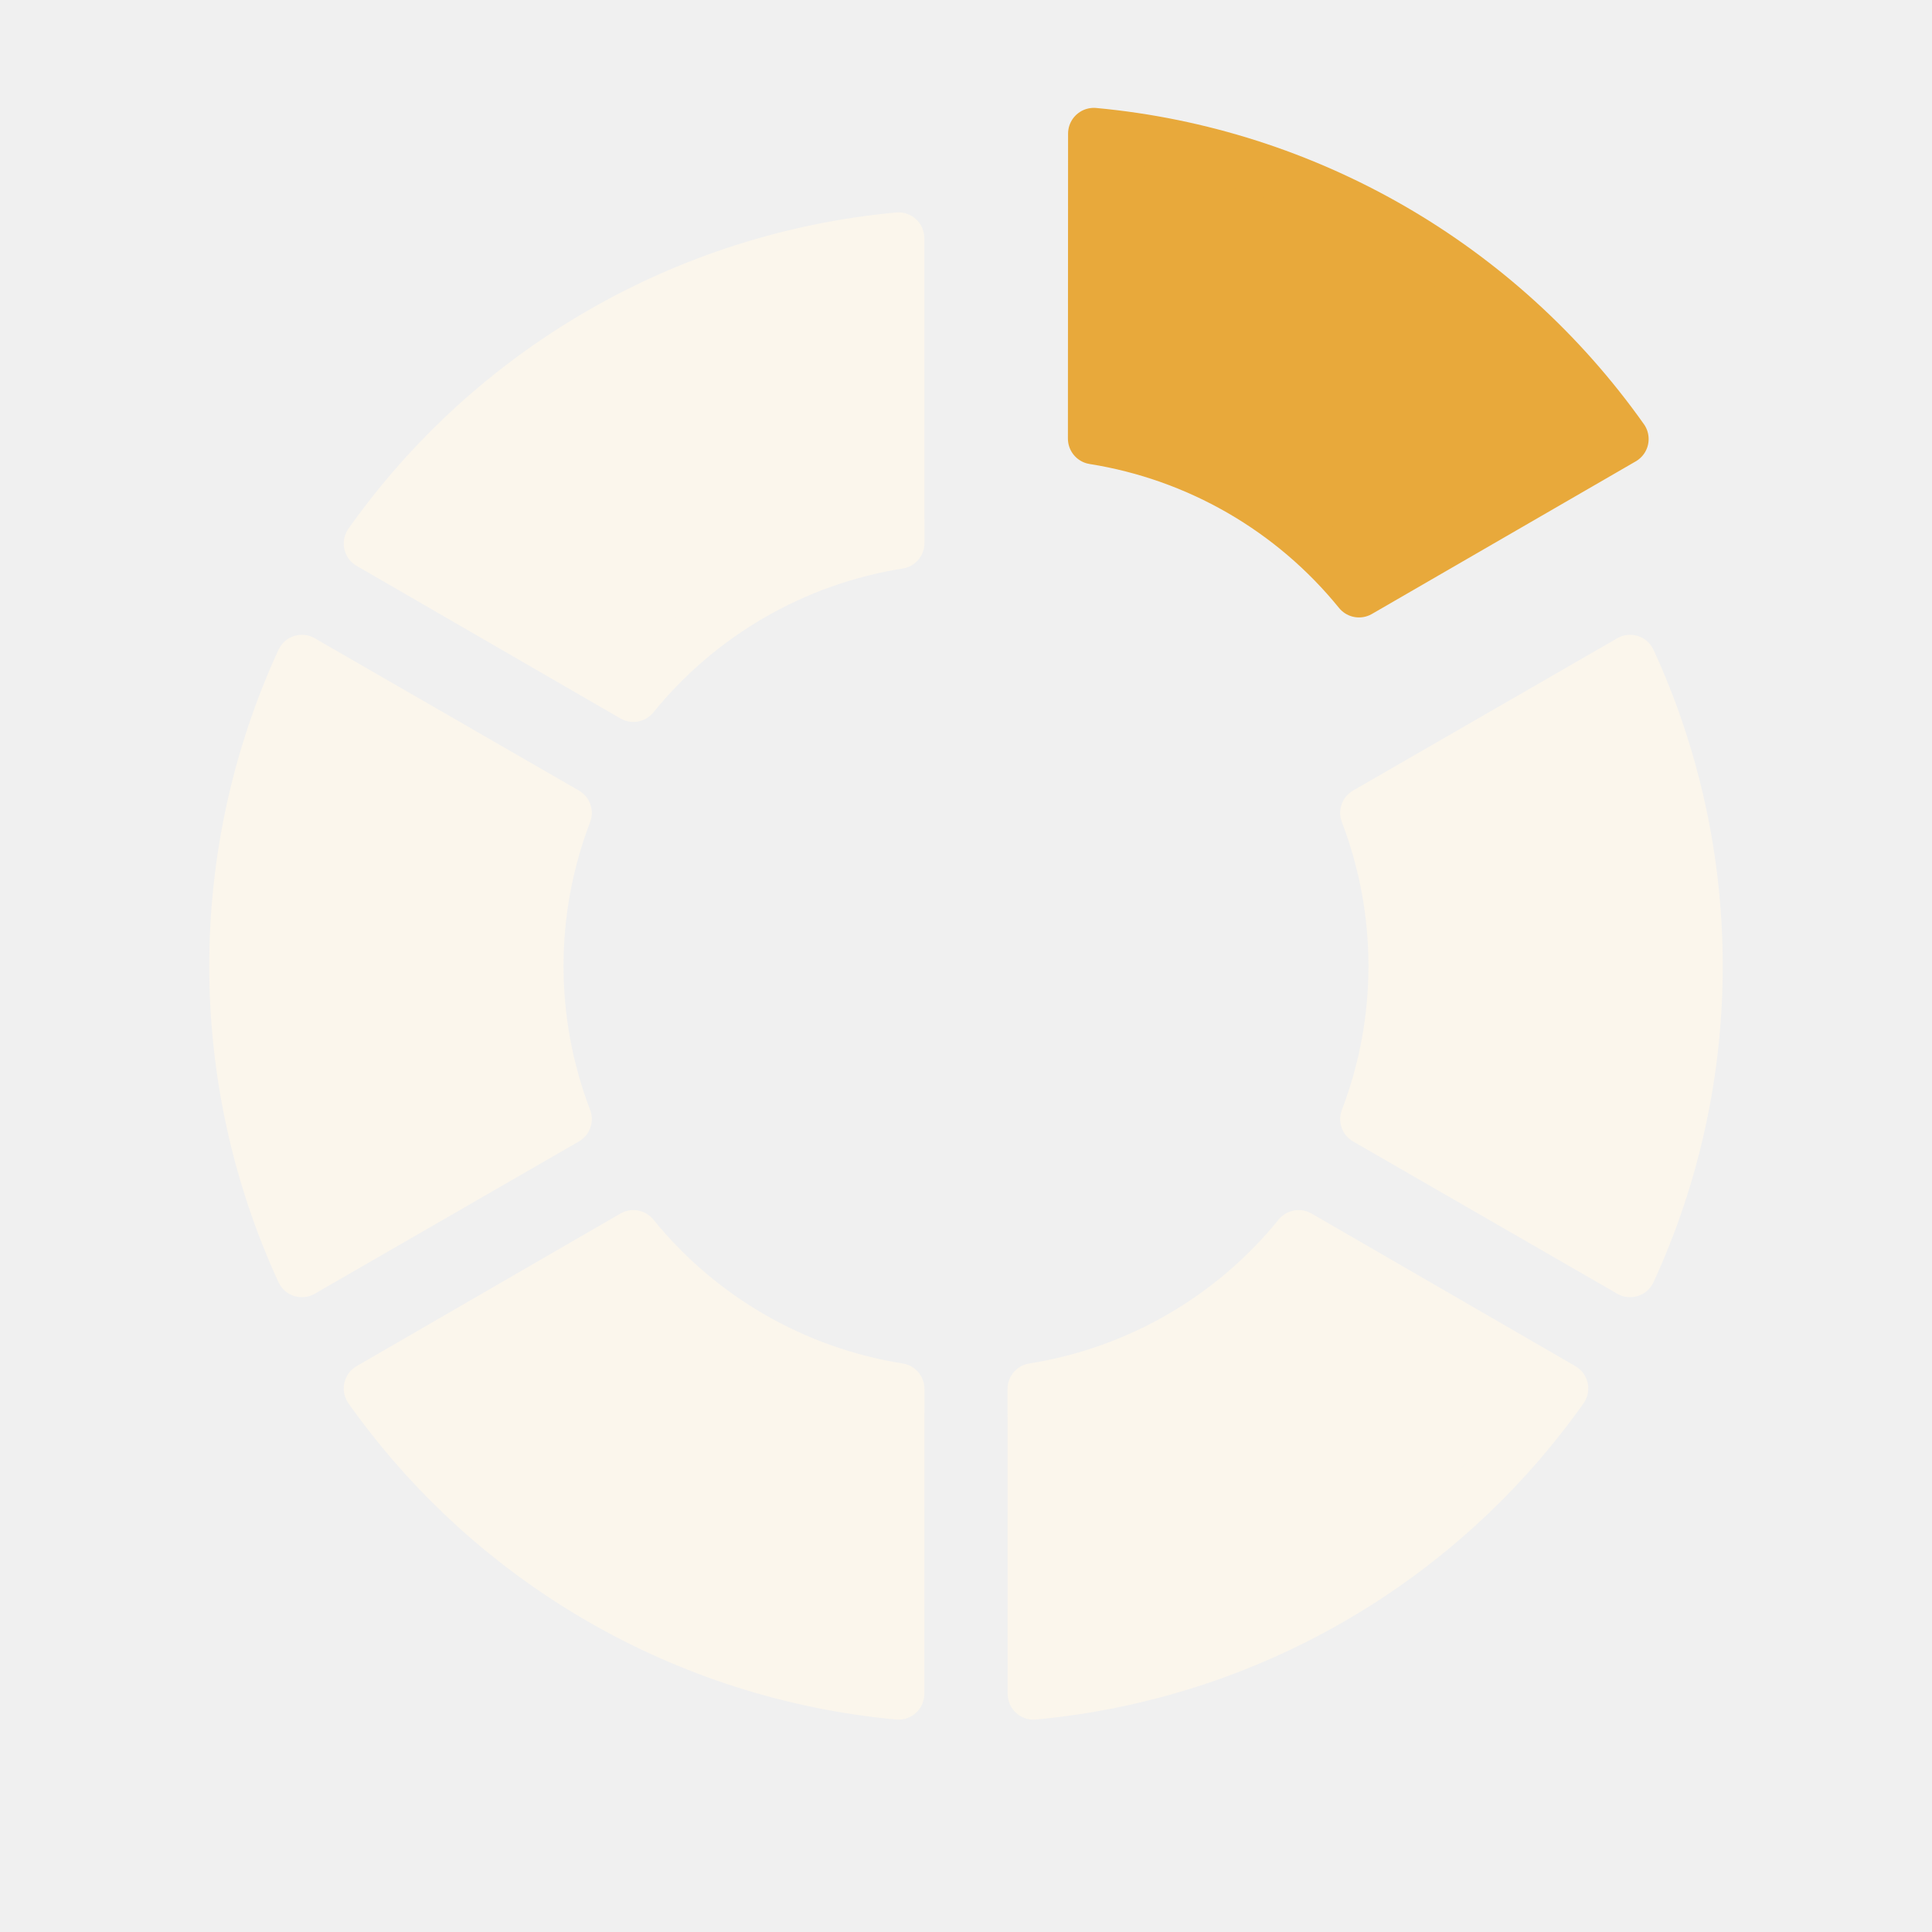
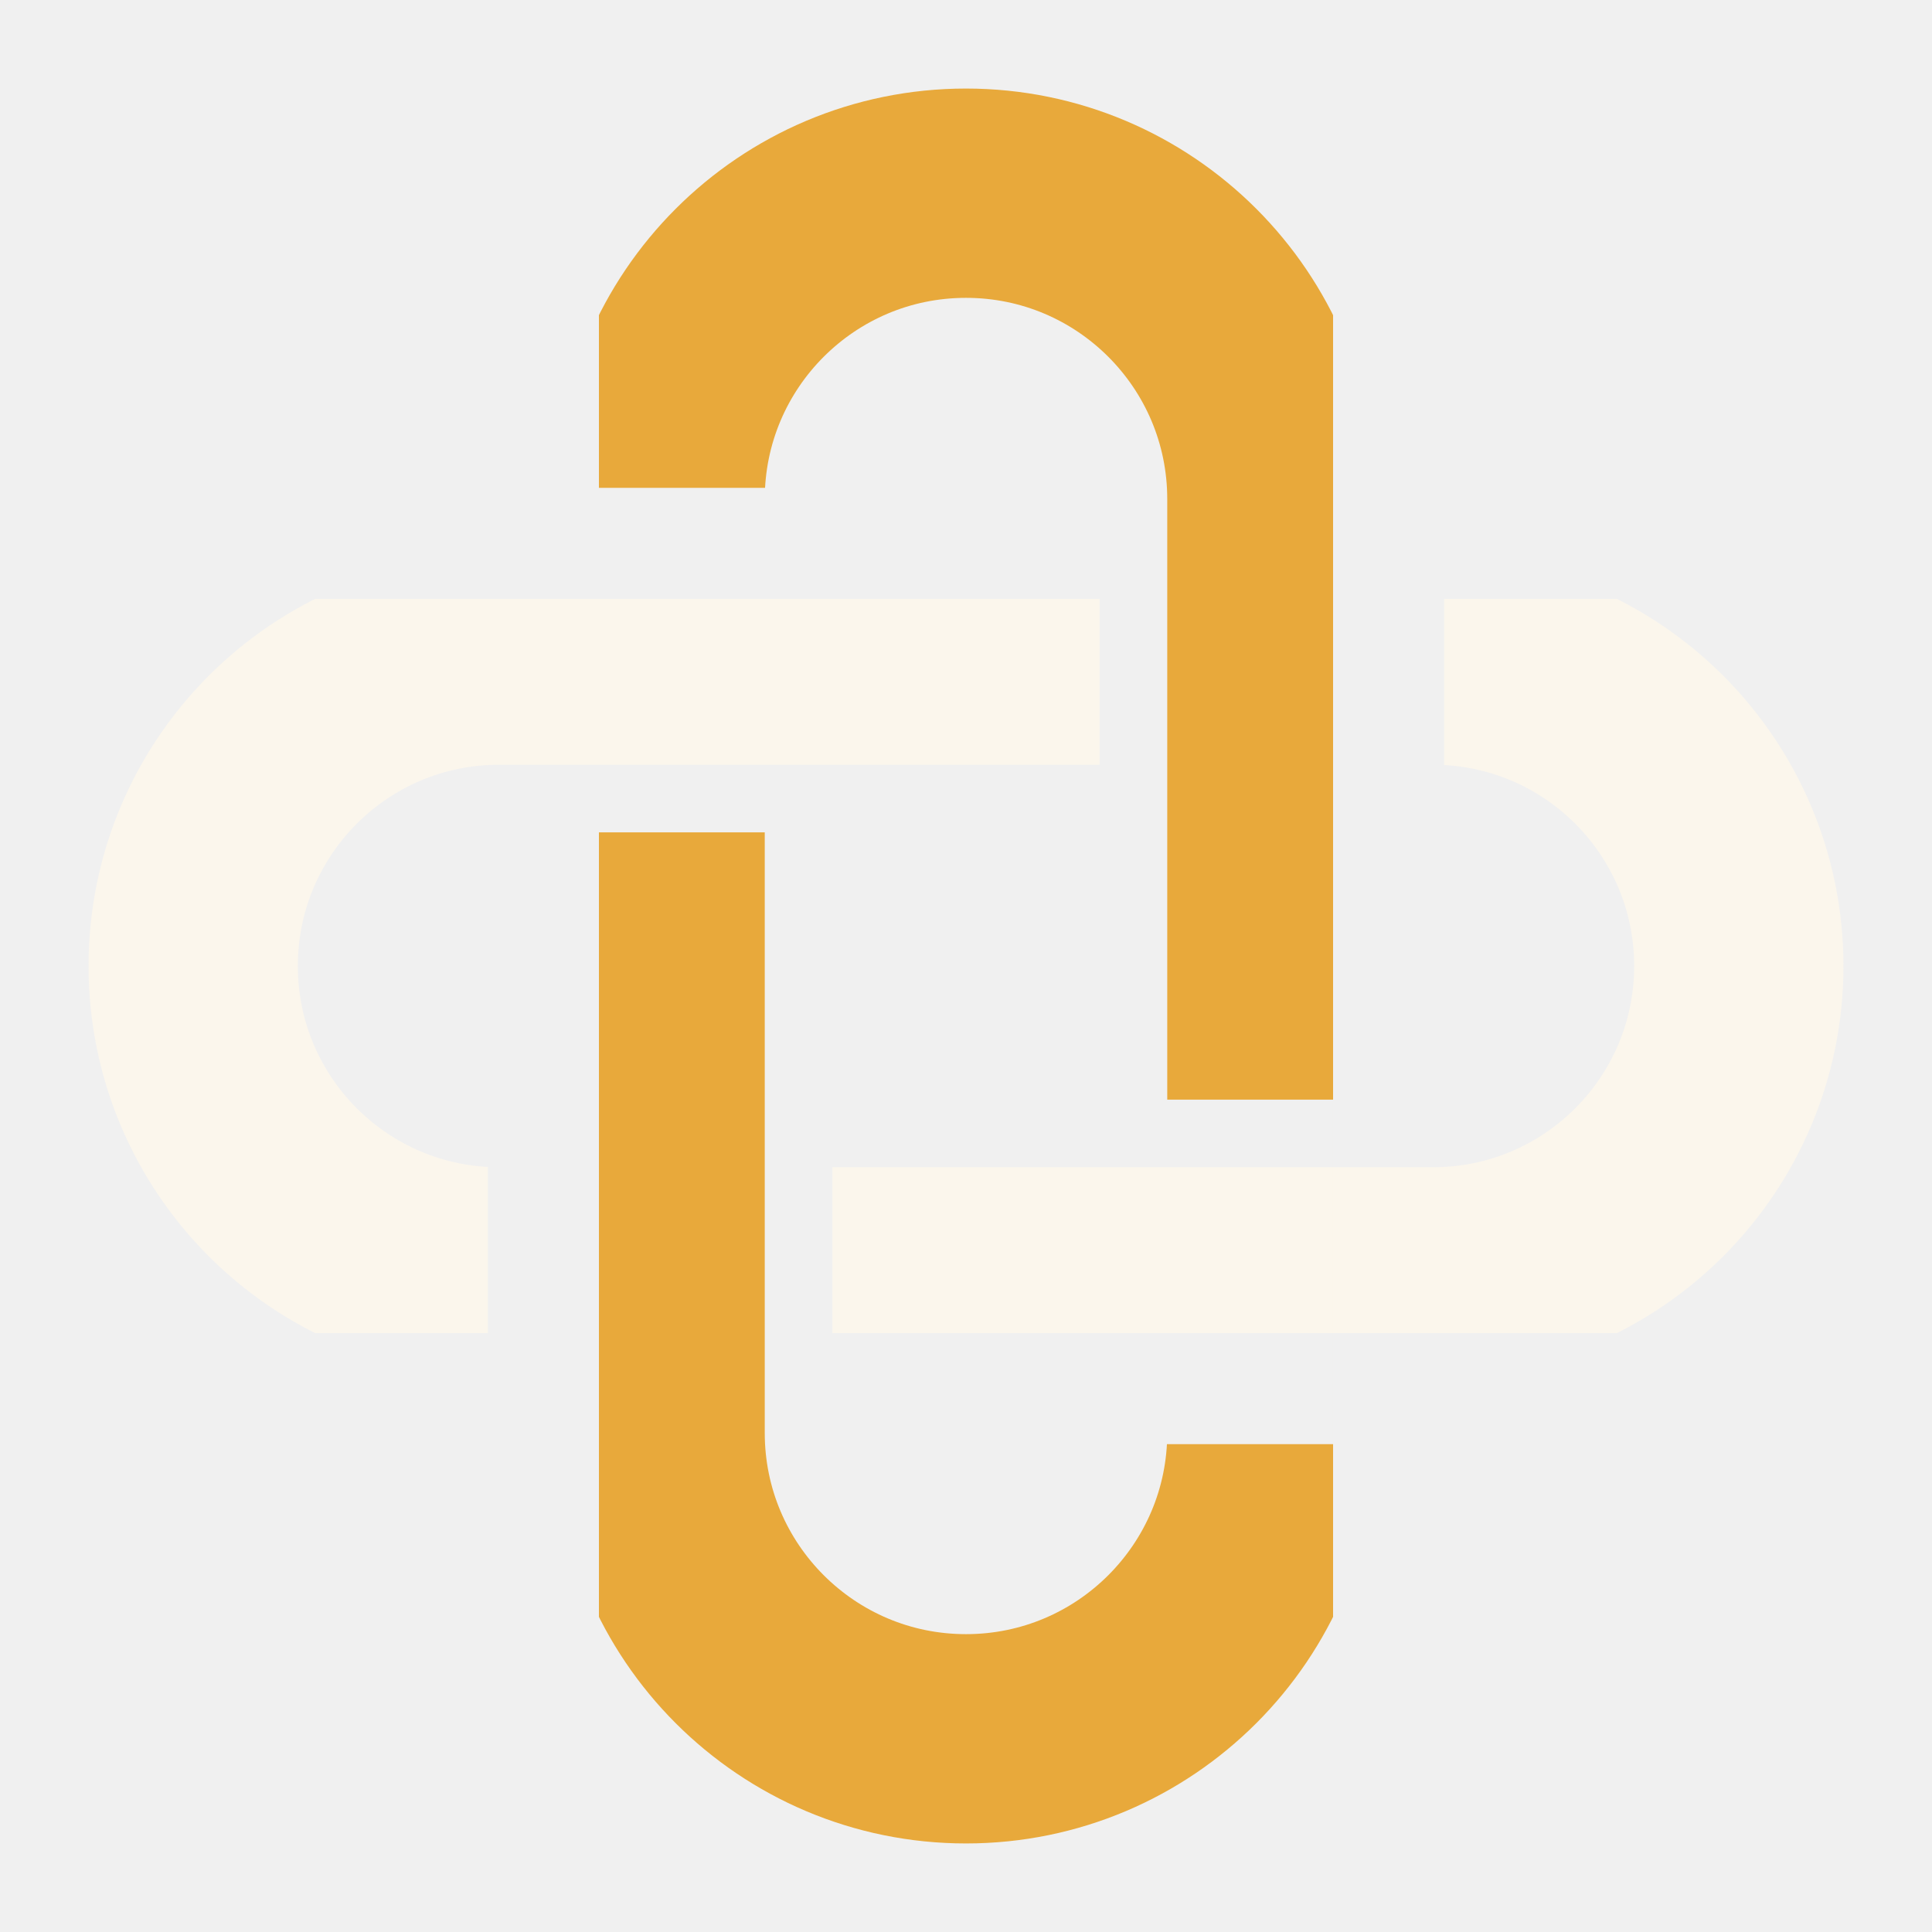
<svg xmlns="http://www.w3.org/2000/svg" viewBox="0 0 120 120" role="img" aria-label="TONTINE+">
-   <path d="M67.94 8.30A45.40 45.40 0 0 1 100.80 27.27L84.41 36.75A26.60 26.60 0 0 0 67.93 27.24Z" fill="#E8A93B" stroke="#E8A93B" stroke-width="3.2" stroke-linejoin="round" />
-   <path d="M101.25 41.03A45.40 45.40 0 0 1 101.25 78.97L84.84 69.51A26.60 26.60 0 0 0 84.84 50.49Z" fill="#FBF6EC" stroke="#FBF6EC" stroke-width="3.2" stroke-linejoin="round" />
-   <path d="M97.05 86.24A45.40 45.40 0 0 1 64.19 105.21L64.18 86.27A26.60 26.60 0 0 0 80.66 76.76Z" fill="#FBF6EC" stroke="#FBF6EC" stroke-width="3.2" stroke-linejoin="round" />
-   <path d="M55.81 105.21A45.40 45.40 0 0 1 22.95 86.24L39.34 76.76A26.60 26.60 0 0 0 55.82 86.27Z" fill="#FBF6EC" stroke="#FBF6EC" stroke-width="3.2" stroke-linejoin="round" />
-   <path d="M18.75 78.97A45.40 45.40 0 0 1 18.75 41.03L35.16 50.49A26.60 26.60 0 0 0 35.16 69.51Z" fill="#FBF6EC" stroke="#FBF6EC" stroke-width="3.2" stroke-linejoin="round" />
-   <path d="M22.95 33.76A45.40 45.40 0 0 1 55.81 14.79L55.82 33.73A26.60 26.60 0 0 0 39.34 43.24Z" fill="#FBF6EC" stroke="#FBF6EC" stroke-width="3.2" stroke-linejoin="round" />
+   <defs>
+     <clipPath id="zvb">
+       <rect x="67.3" y="29.3" width="23.4" height="23.4" />
+       <rect x="29.3" y="67.3" width="23.4" height="23.4" />
+     </clipPath>
+     <clipPath id="zhb">
+       <rect x="29.3" y="29.3" width="23.4" height="23.4" />
+       <rect x="67.3" y="67.3" width="23.4" height="23.4" />
+     </clipPath>
+     <mask id="mhb">
+       <rect width="120" height="120" fill="#fff" />
+       <path d="M41.0 31.0V89.0A19.0 19.0 0 0 0 79.0 89.0V31.0A19.0 19.0 0 0 0 41.0 31.0Z" fill="none" stroke="#000" stroke-width="21.4" clip-path="url(#zvb)" />
+     </mask>
+     <mask id="mvb">
+       <rect width="120" height="120" fill="#fff" />
+       <path d="M31.0 41.0H89.0A19.0 19.0 0 0 1 89.0 79.0H31.0A19.0 19.0 0 0 1 31.0 41.0Z" fill="none" stroke="#000" stroke-width="21.4" clip-path="url(#zhb)" />
+     </mask>
+   </defs>
+   <path d="M31.0 41.0H89.0A19.0 19.0 0 0 1 89.0 79.0H31.0A19.0 19.0 0 0 1 31.0 41.0Z" fill="none" stroke="#FBF6EC" stroke-width="13" mask="url(#mhb)" />
+   <path d="M41.0 31.0V89.0A19.0 19.0 0 0 0 79.0 89.0V31.0A19.0 19.0 0 0 0 41.0 31.0Z" fill="none" stroke="#E8A93B" stroke-width="13" mask="url(#mvb)" />
</svg>
